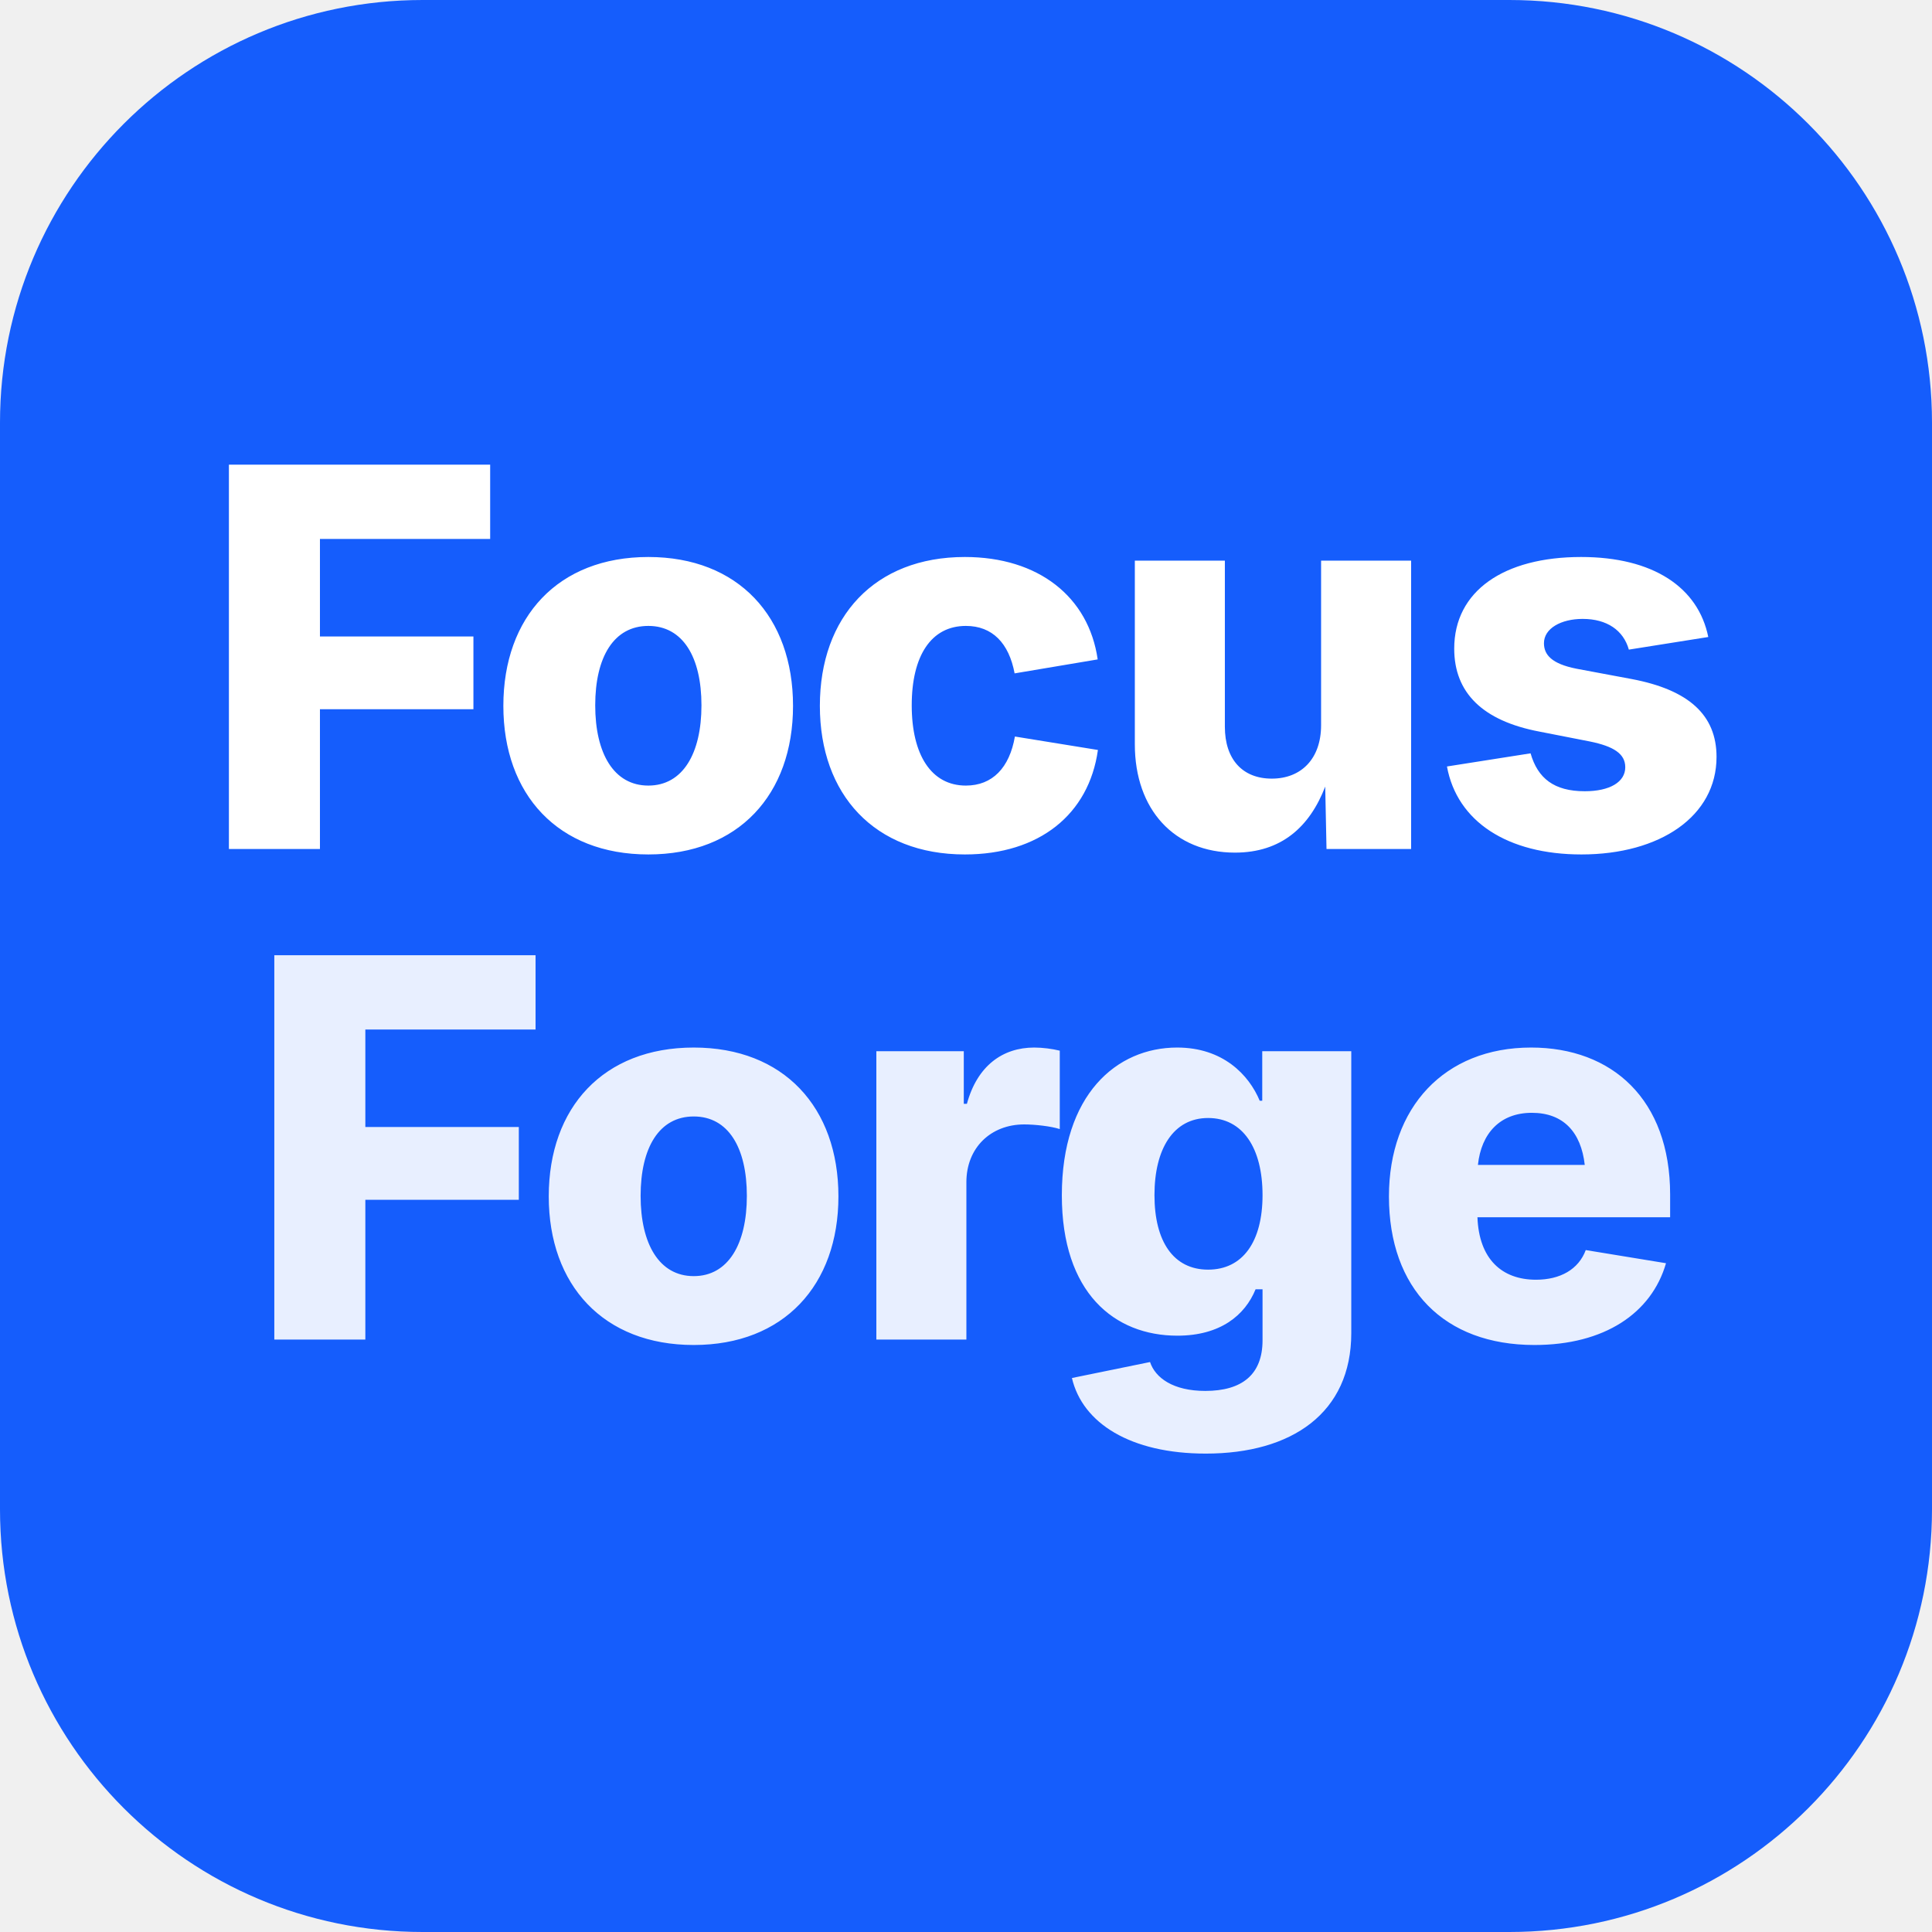
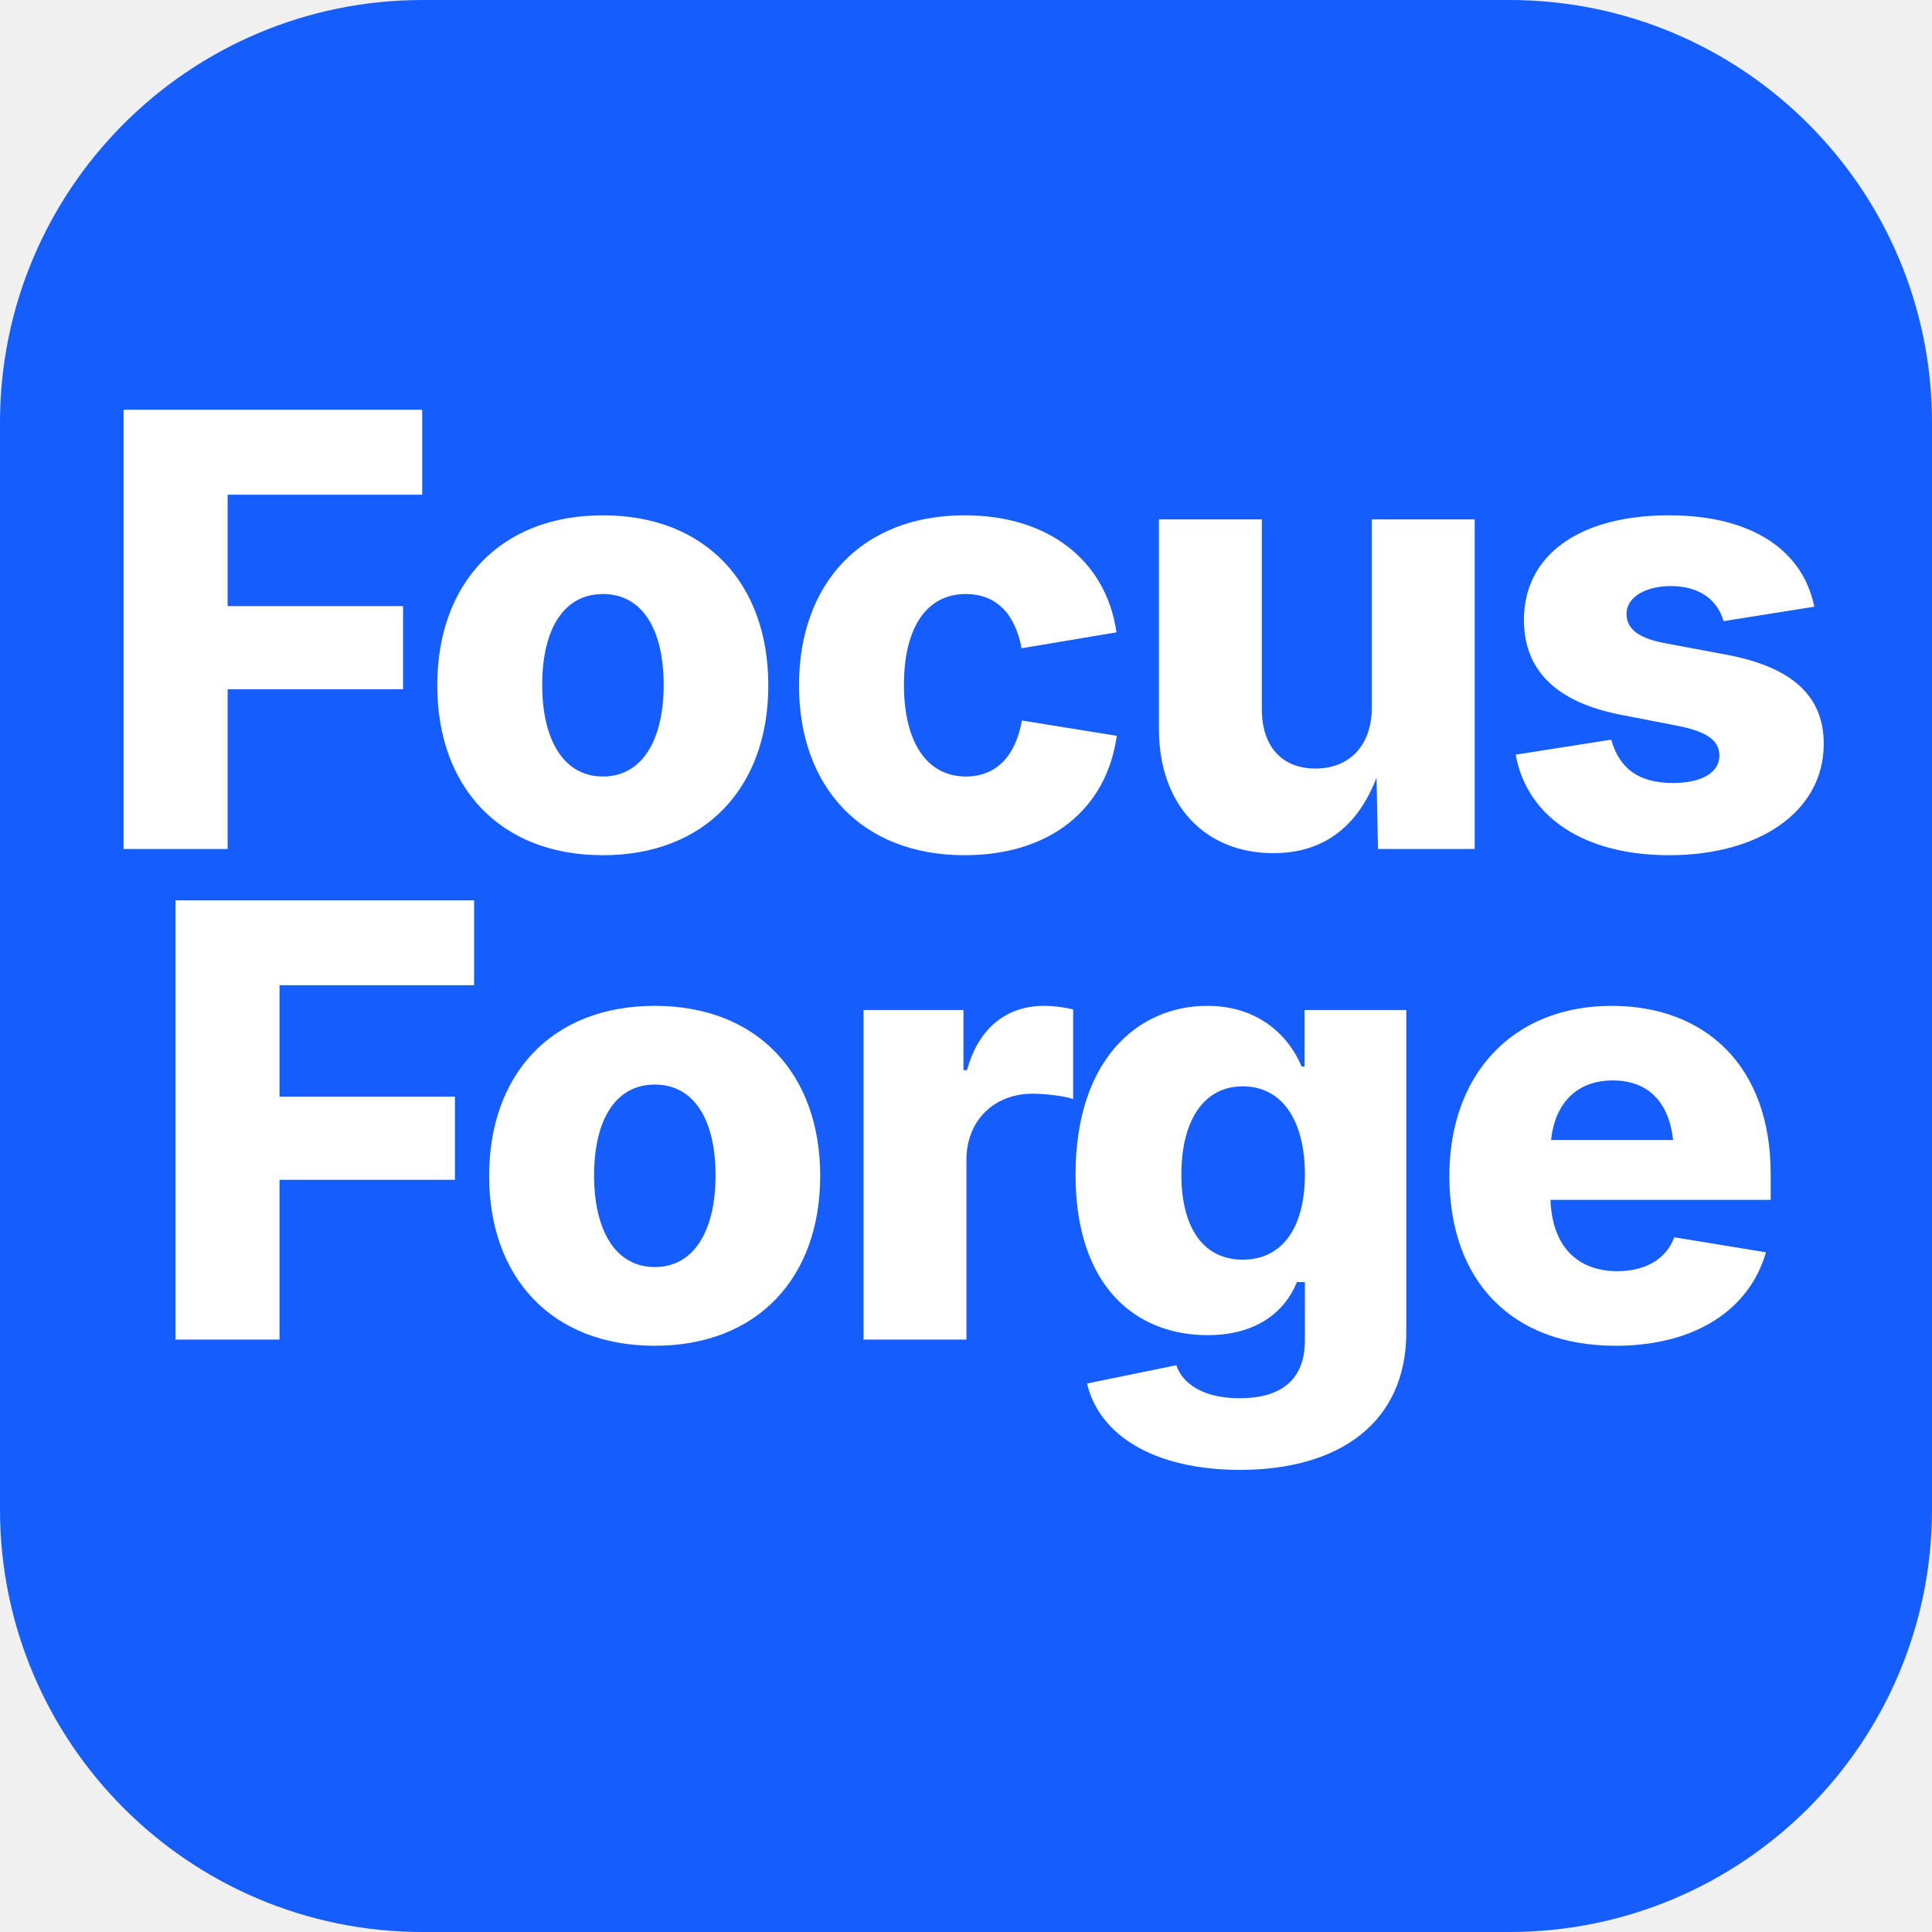
<svg xmlns="http://www.w3.org/2000/svg" viewBox="0 0 512 512" width="100%" height="100%">
  <rect width="512" height="512" rx="112" fill="#155dfc" />
  <g fill="#ffffff" font-family="Inter, system-ui, -apple-system, sans-serif" text-anchor="middle" font-weight="800">
-     <text x="256" y="225" font-size="140" letter-spacing="-0.02em">Focus</text>
-     <text x="256" y="355" font-size="140" letter-spacing="-0.02em" opacity="0.9">Forge</text>
+     <text x="256" y="225" font-size="160" letter-spacing="-0.02em">Focus</text>
+     <text x="256" y="355" font-size="160" letter-spacing="-0.02em">Forge</text>
  </g>
</svg>
